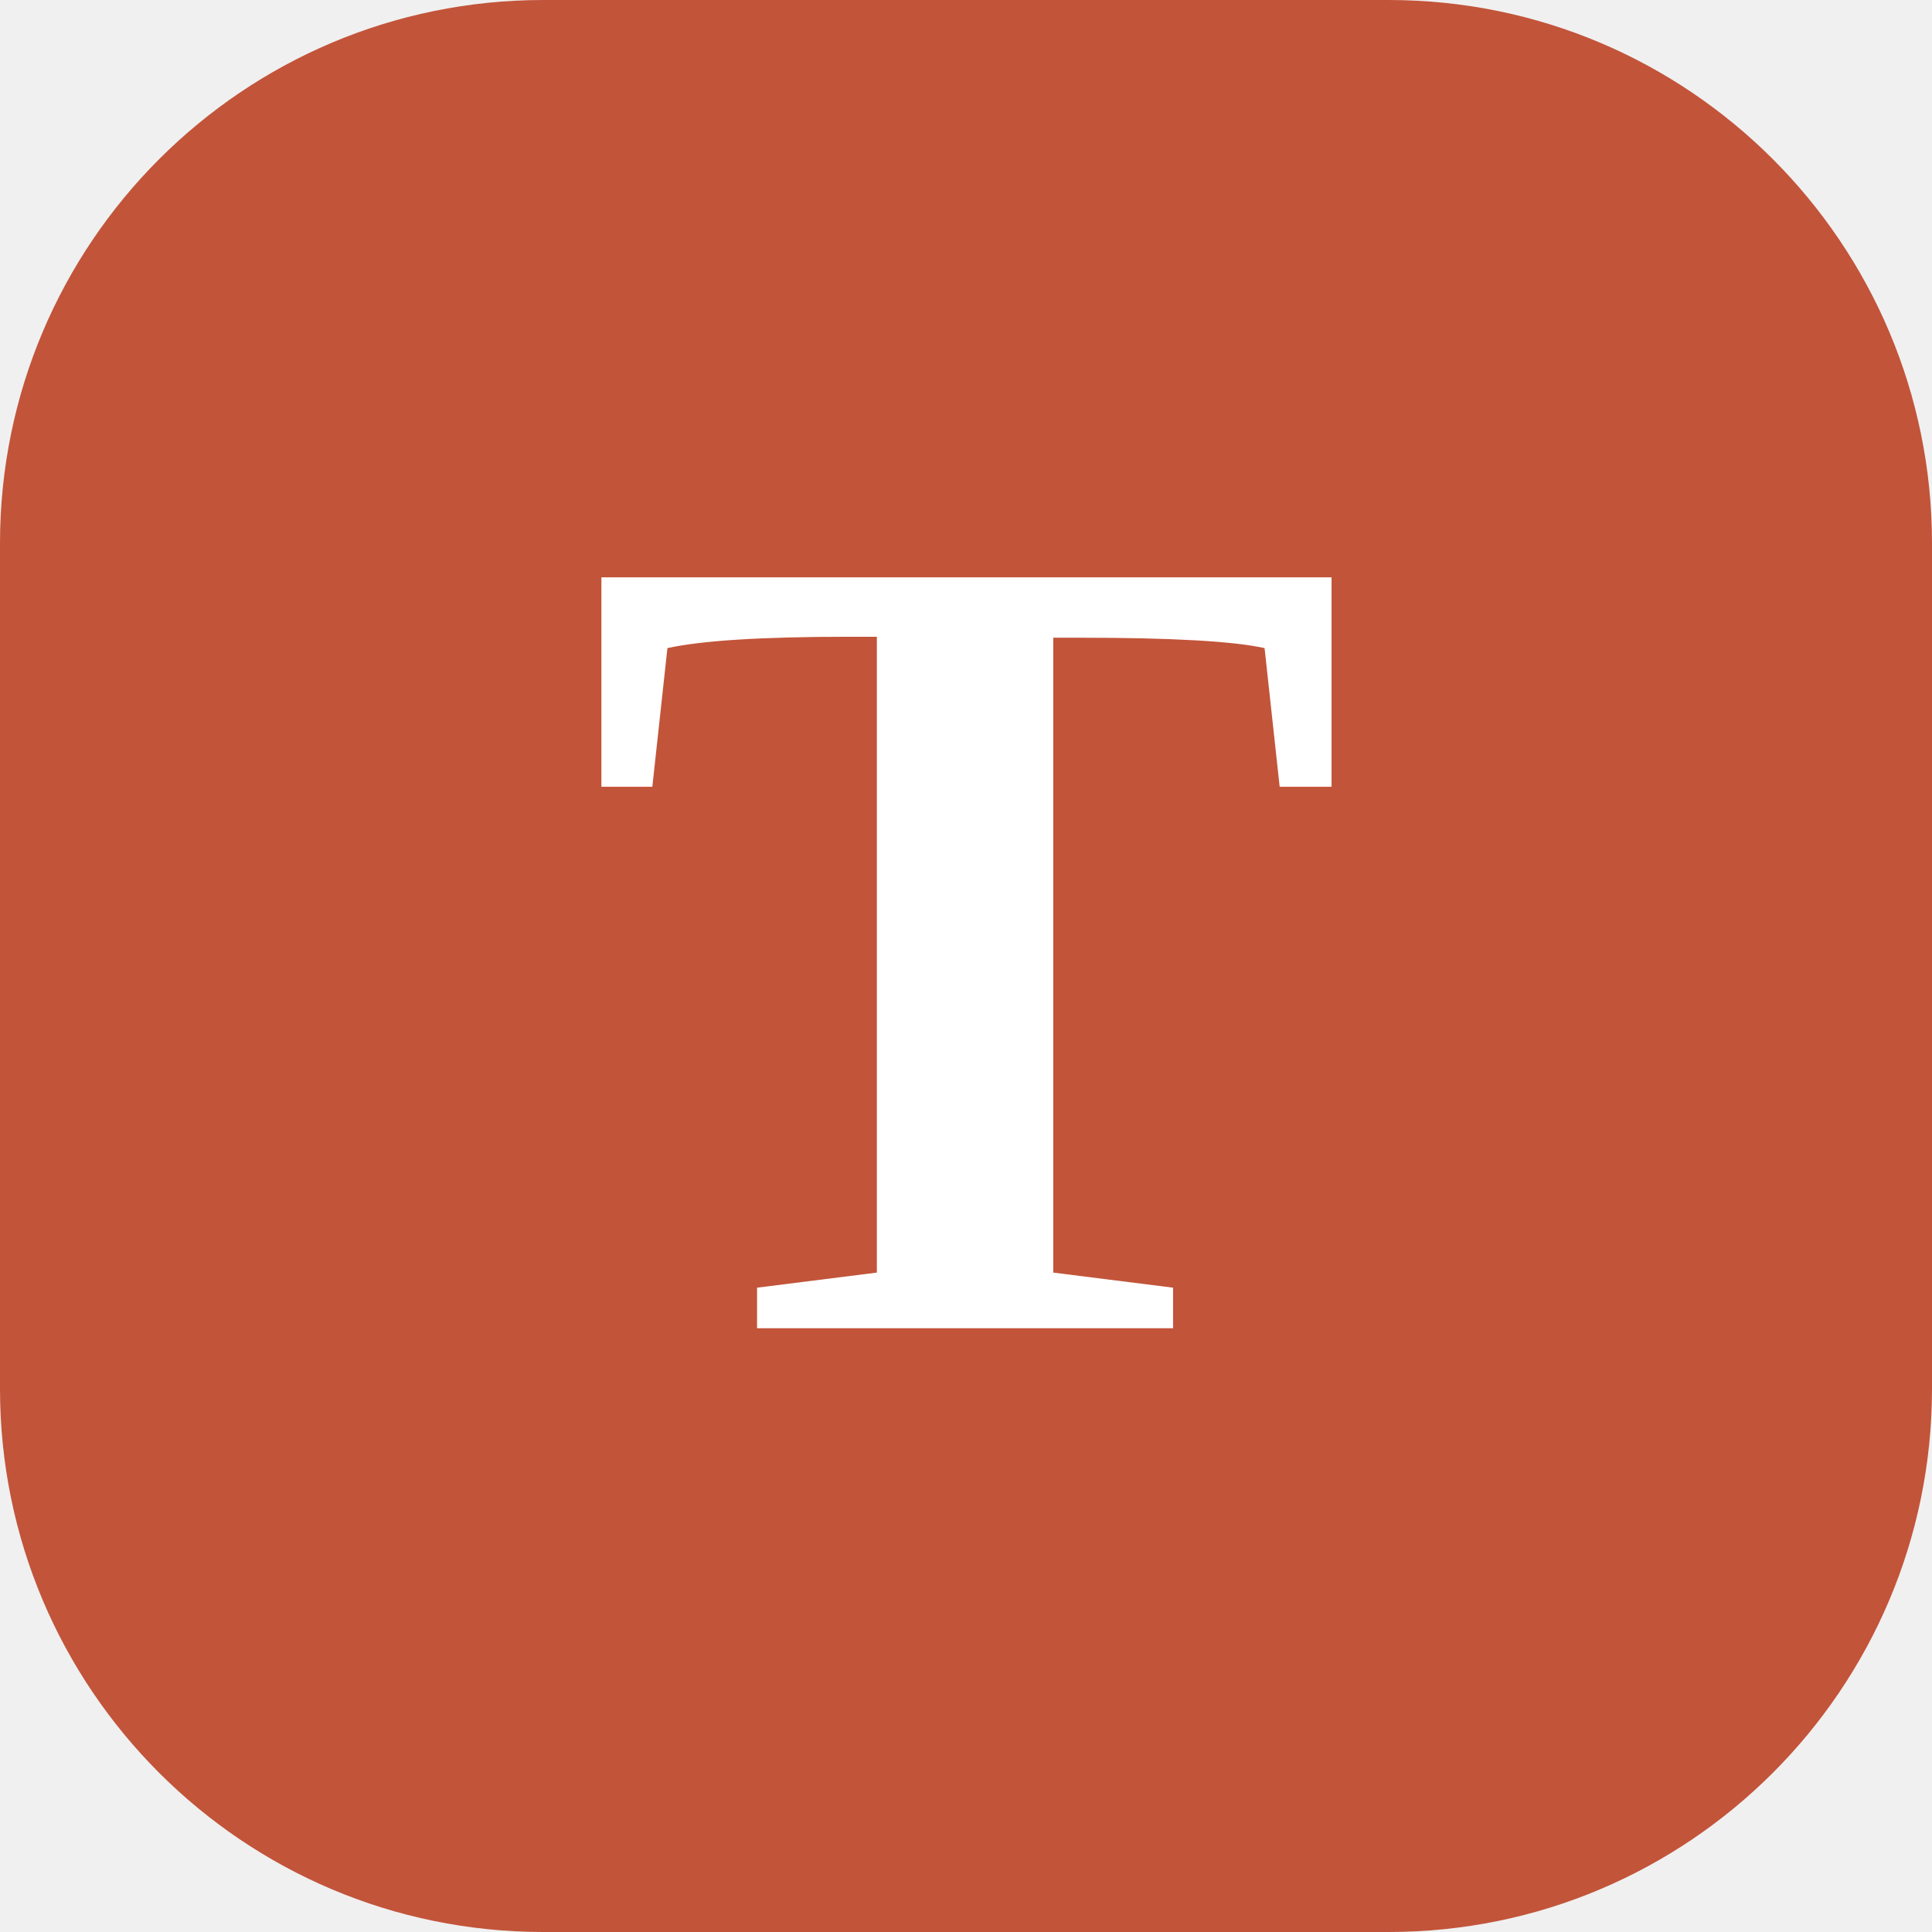
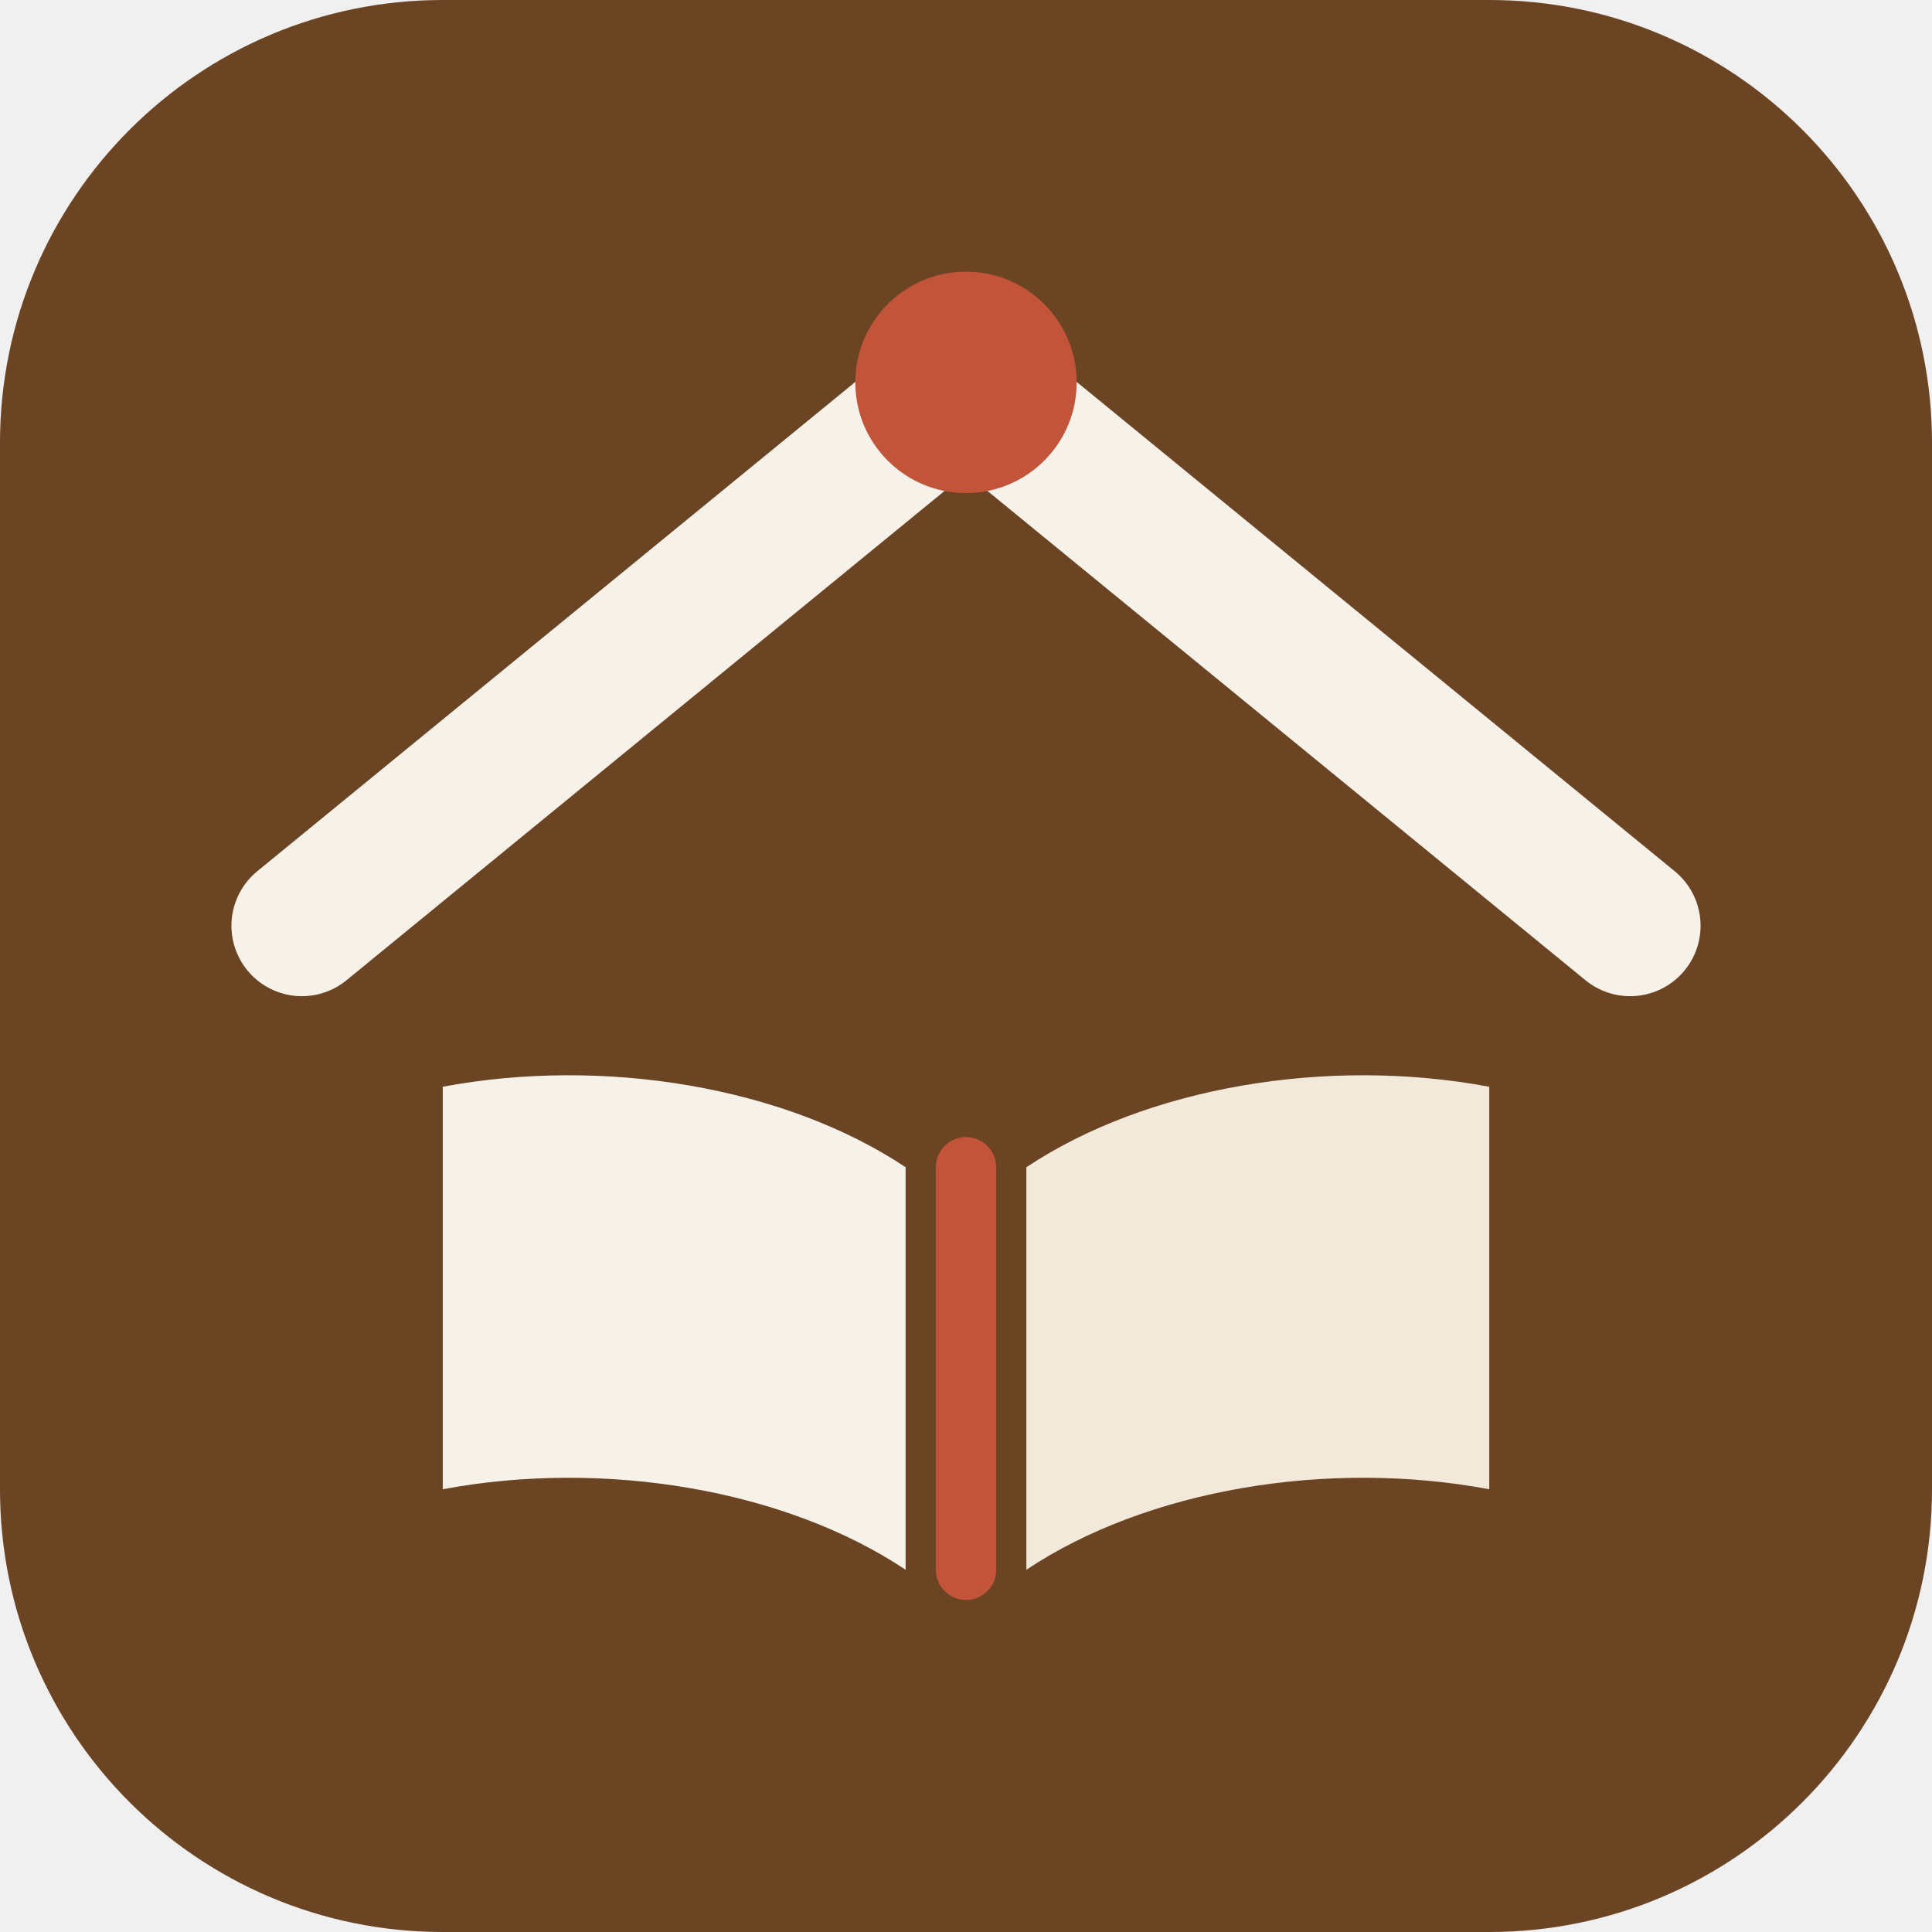
- <svg xmlns="http://www.w3.org/2000/svg" viewBox="0 0 32 32" role="img" aria-label="Teachouse">
-   <rect width="32" height="32" rx="9" fill="#c2543a" />
-   <text x="16" y="22" text-anchor="middle" font-family="Georgia, 'Times New Roman', serif" font-size="19" font-weight="600" fill="#ffffff">T</text>
+ <svg xmlns="http://www.w3.org/2000/svg" width="96" height="96" viewBox="0 0 96 96" role="img" aria-label="Teachouse">
+   <rect width="96" height="96" rx="22" fill="#6B4423" />
+   <path d="M15 46 L48 19 L81 46" fill="none" stroke="#F7F2E9" stroke-width="7" stroke-linecap="round" stroke-linejoin="round" />
+   <circle cx="48" cy="19" r="5.5" fill="#C2543A" />
+   <path d="M45 58 C39 54 30 52.5 22 54 L22 74 C30 72.5 39 74 45 78 Z" fill="#F7F2E9" />
+   <path d="M51 58 C57 54 66 52.5 74 54 L74 74 C66 72.5 57 74 51 78 Z" fill="#F2E9DA" />
+   <path d="M48 58 L48 78" fill="none" stroke="#C2543A" stroke-width="3" stroke-linecap="round" />
</svg>
